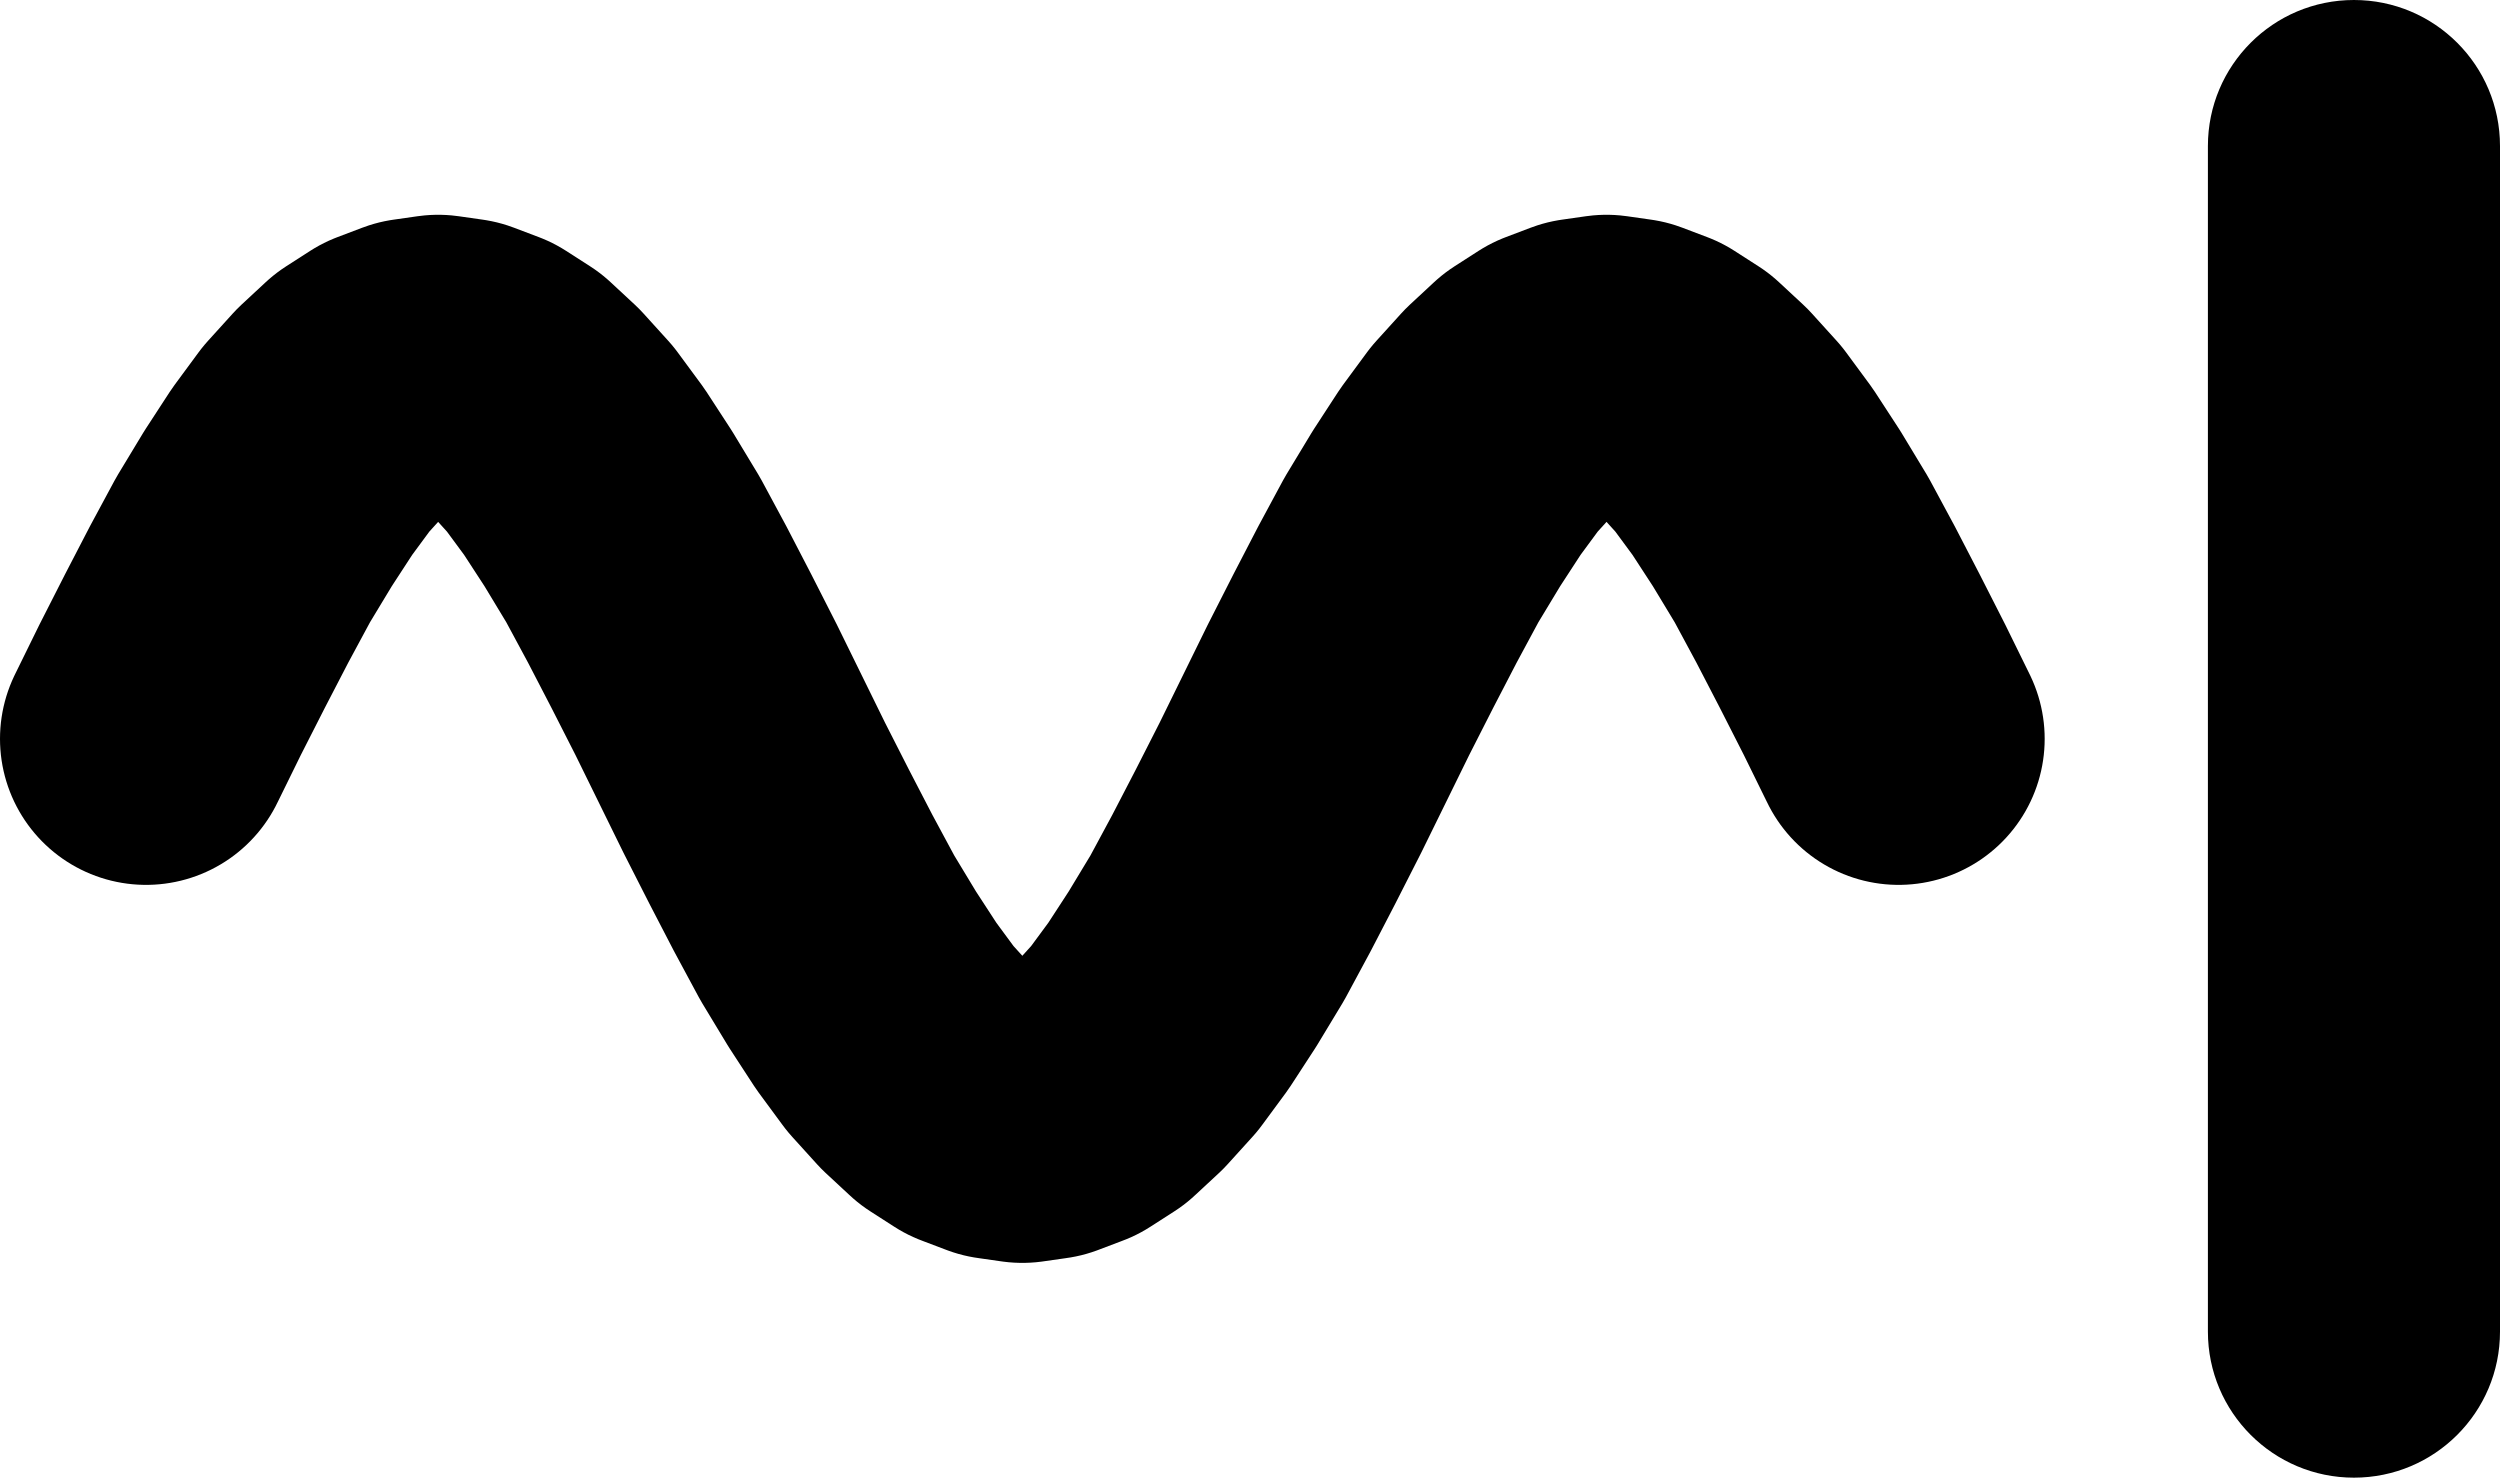
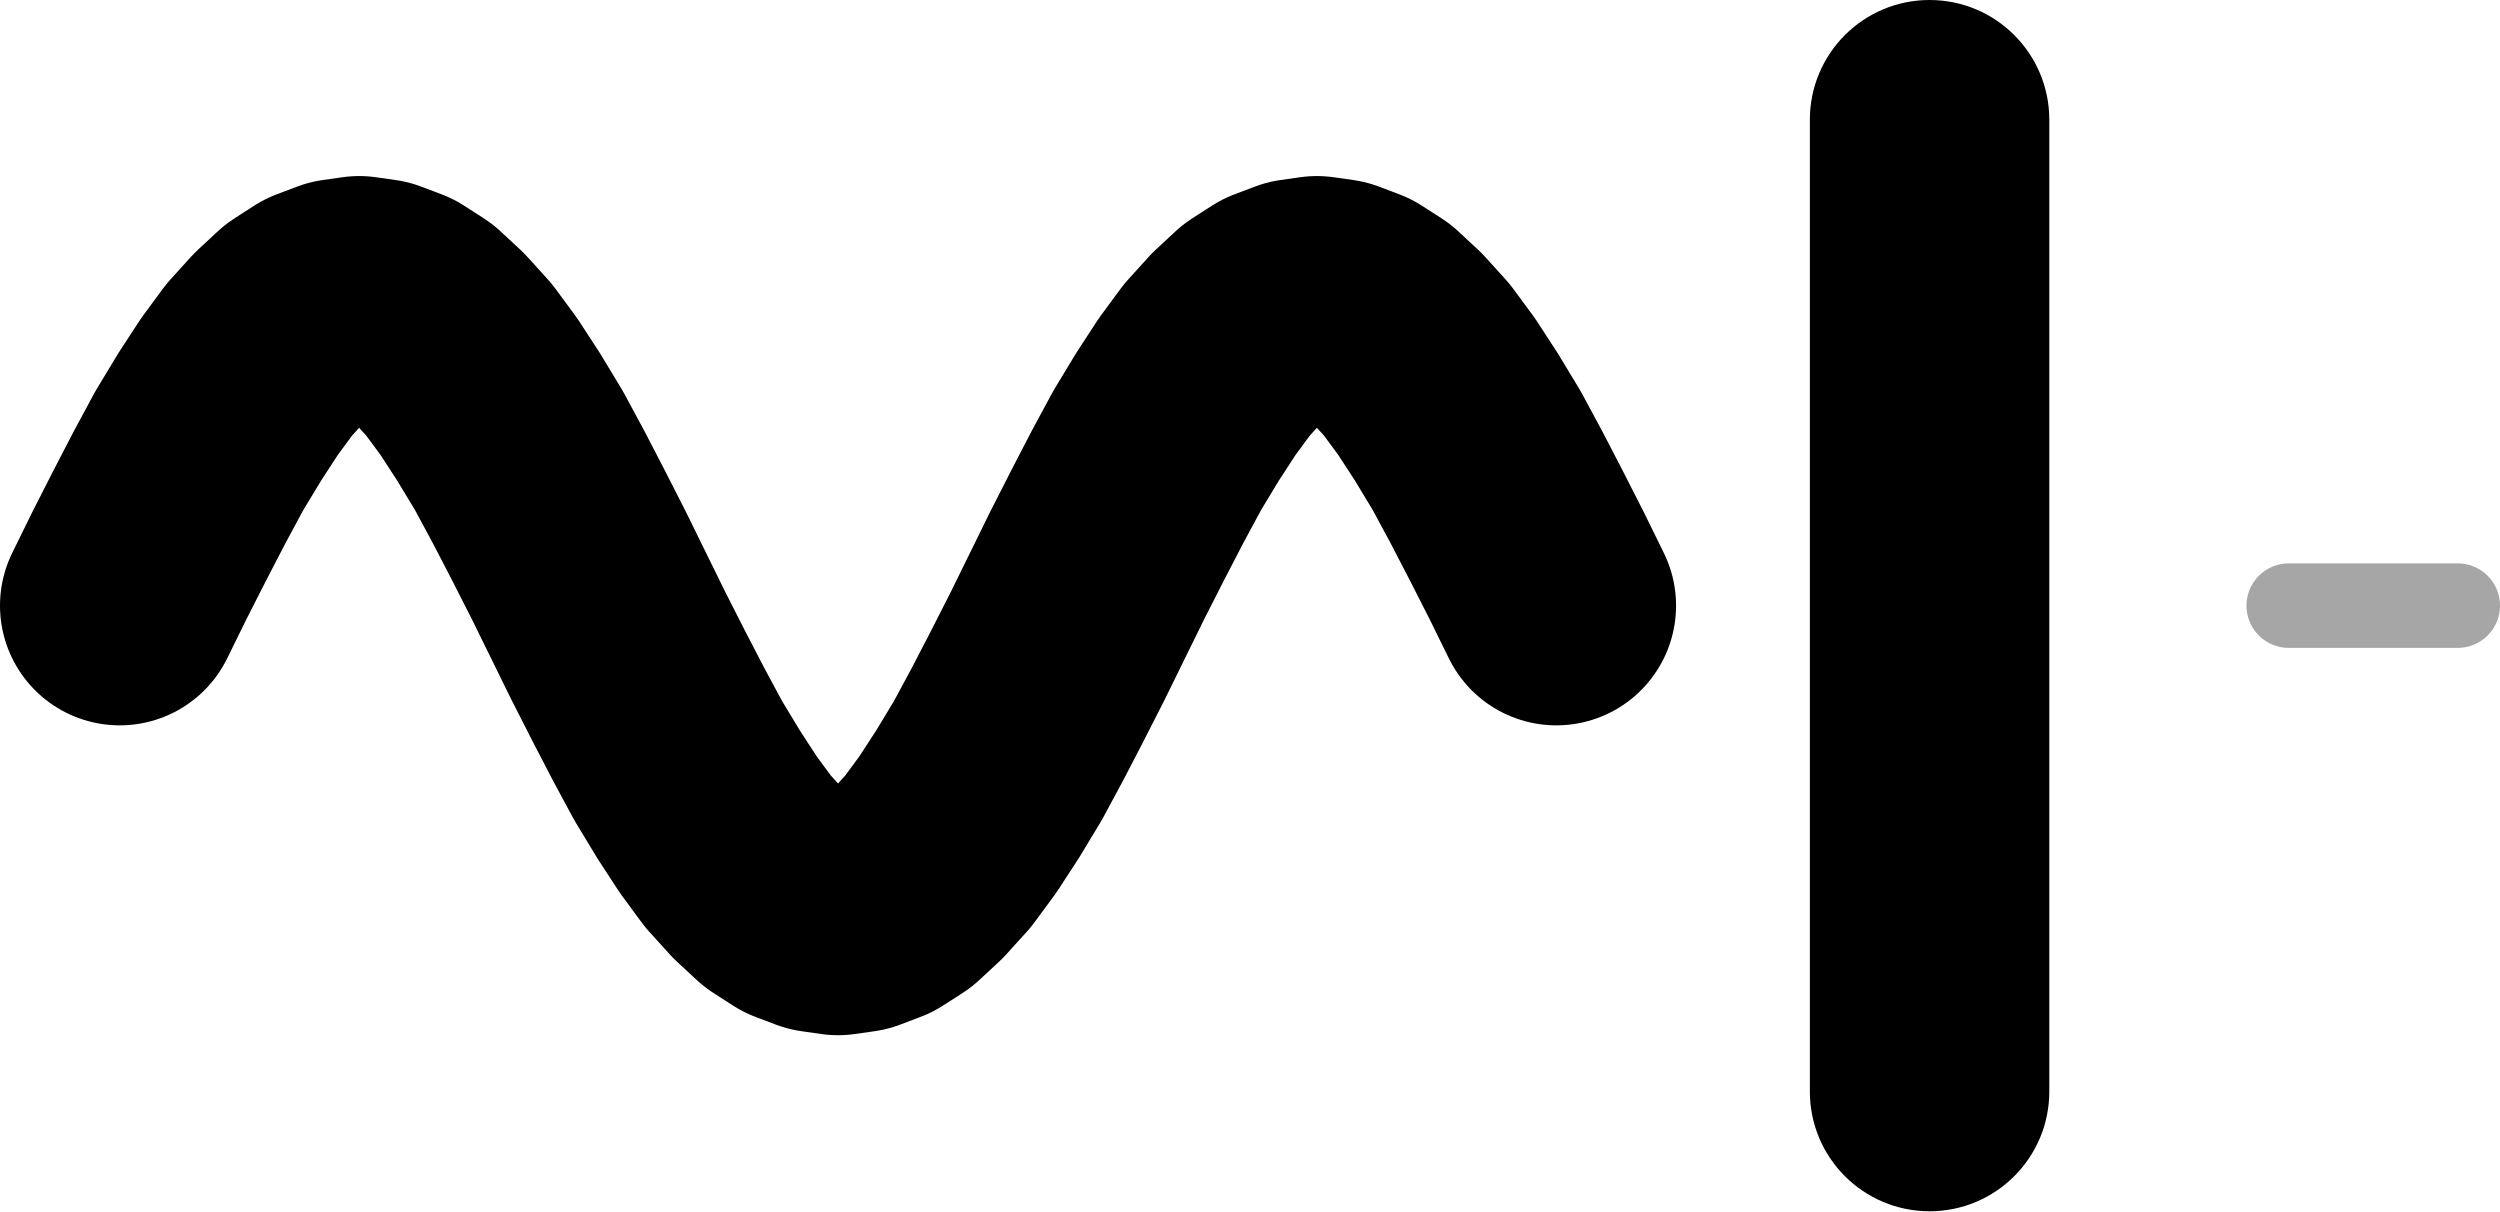
- <svg xmlns="http://www.w3.org/2000/svg" viewBox="79 170 291 172">
+ <svg xmlns="http://www.w3.org/2000/svg" viewBox="79 170 355 172">
  <path d="M96.0 256.0 L98.8 250.3 L101.7 244.6 L104.5 239.2 L107.3 234.0 L110.2 229.2 L113.0 224.9 L115.8 221.1 L118.7 217.9 L121.5 215.3 L124.3 213.5 L127.2 212.4 L130.0 212.0 L132.8 212.4 L135.7 213.5 L138.5 215.3 L141.3 217.9 L144.2 221.1 L147.0 224.9 L149.8 229.2 L152.7 234.0 L155.5 239.2 L158.3 244.6 L161.2 250.3 L164.0 256.0 L166.8 261.7 L169.7 267.4 L172.5 272.8 L175.3 278.0 L178.2 282.8 L181.0 287.1 L183.8 290.9 L186.7 294.1 L189.5 296.7 L192.3 298.5 L195.2 299.6 L198.0 300.0 L200.8 299.6 L203.7 298.5 L206.5 296.7 L209.3 294.1 L212.2 290.9 L215.0 287.1 L217.8 282.8 L220.7 278.0 L223.5 272.8 L226.3 267.4 L229.2 261.7 L232.0 256.0 L234.8 250.3 L237.7 244.6 L240.5 239.2 L243.3 234.0 L246.2 229.2 L249.0 224.9 L251.8 221.1 L254.7 217.9 L257.5 215.3 L260.3 213.5 L263.2 212.4 L266.0 212.0 L268.8 212.4 L271.7 213.5 L274.5 215.3 L277.3 217.9 L280.2 221.1 L283.0 224.9 L285.8 229.2 L288.7 234.0 L291.5 239.2 L294.3 244.6 L297.2 250.3 L300.0 256.0" fill="none" stroke="currentColor" stroke-width="34" stroke-linecap="round" stroke-linejoin="round" />
  <rect x="336" y="170" width="34" height="172" rx="17" fill="currentColor" />
+   <path d="M404 256 H428" stroke="currentColor" stroke-opacity=".35" stroke-width="12" stroke-linecap="round" />
</svg>
